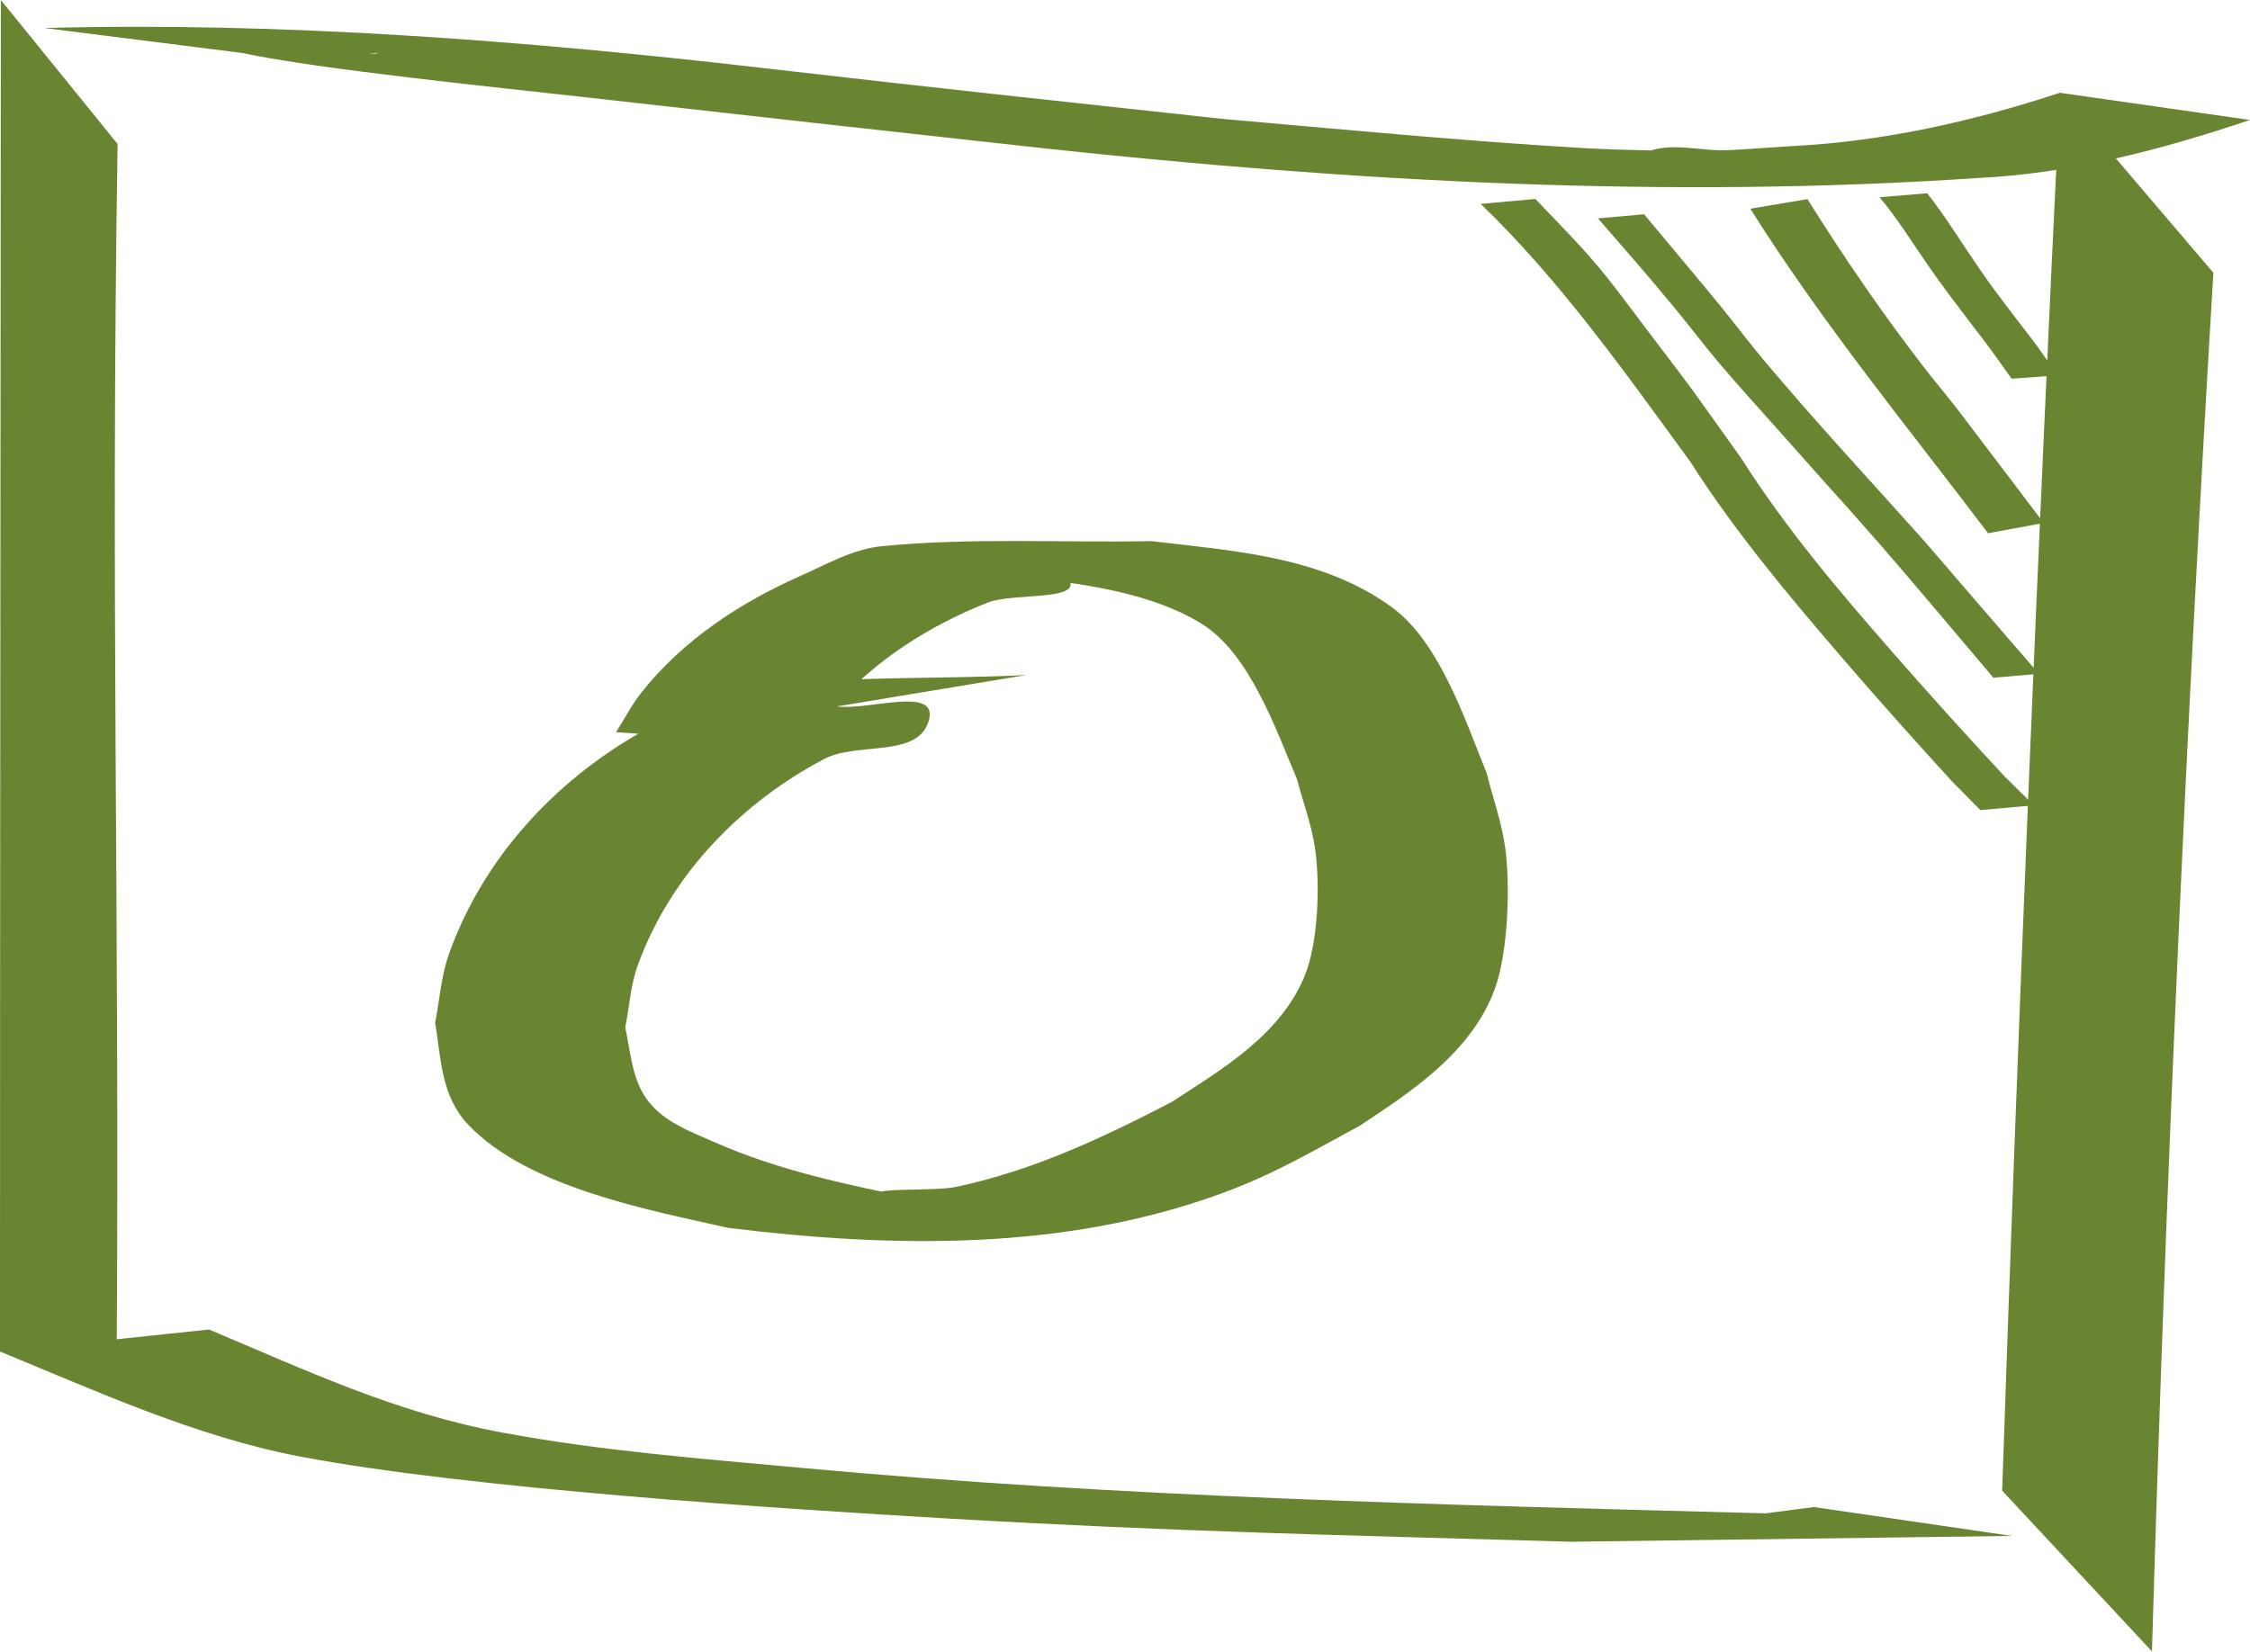
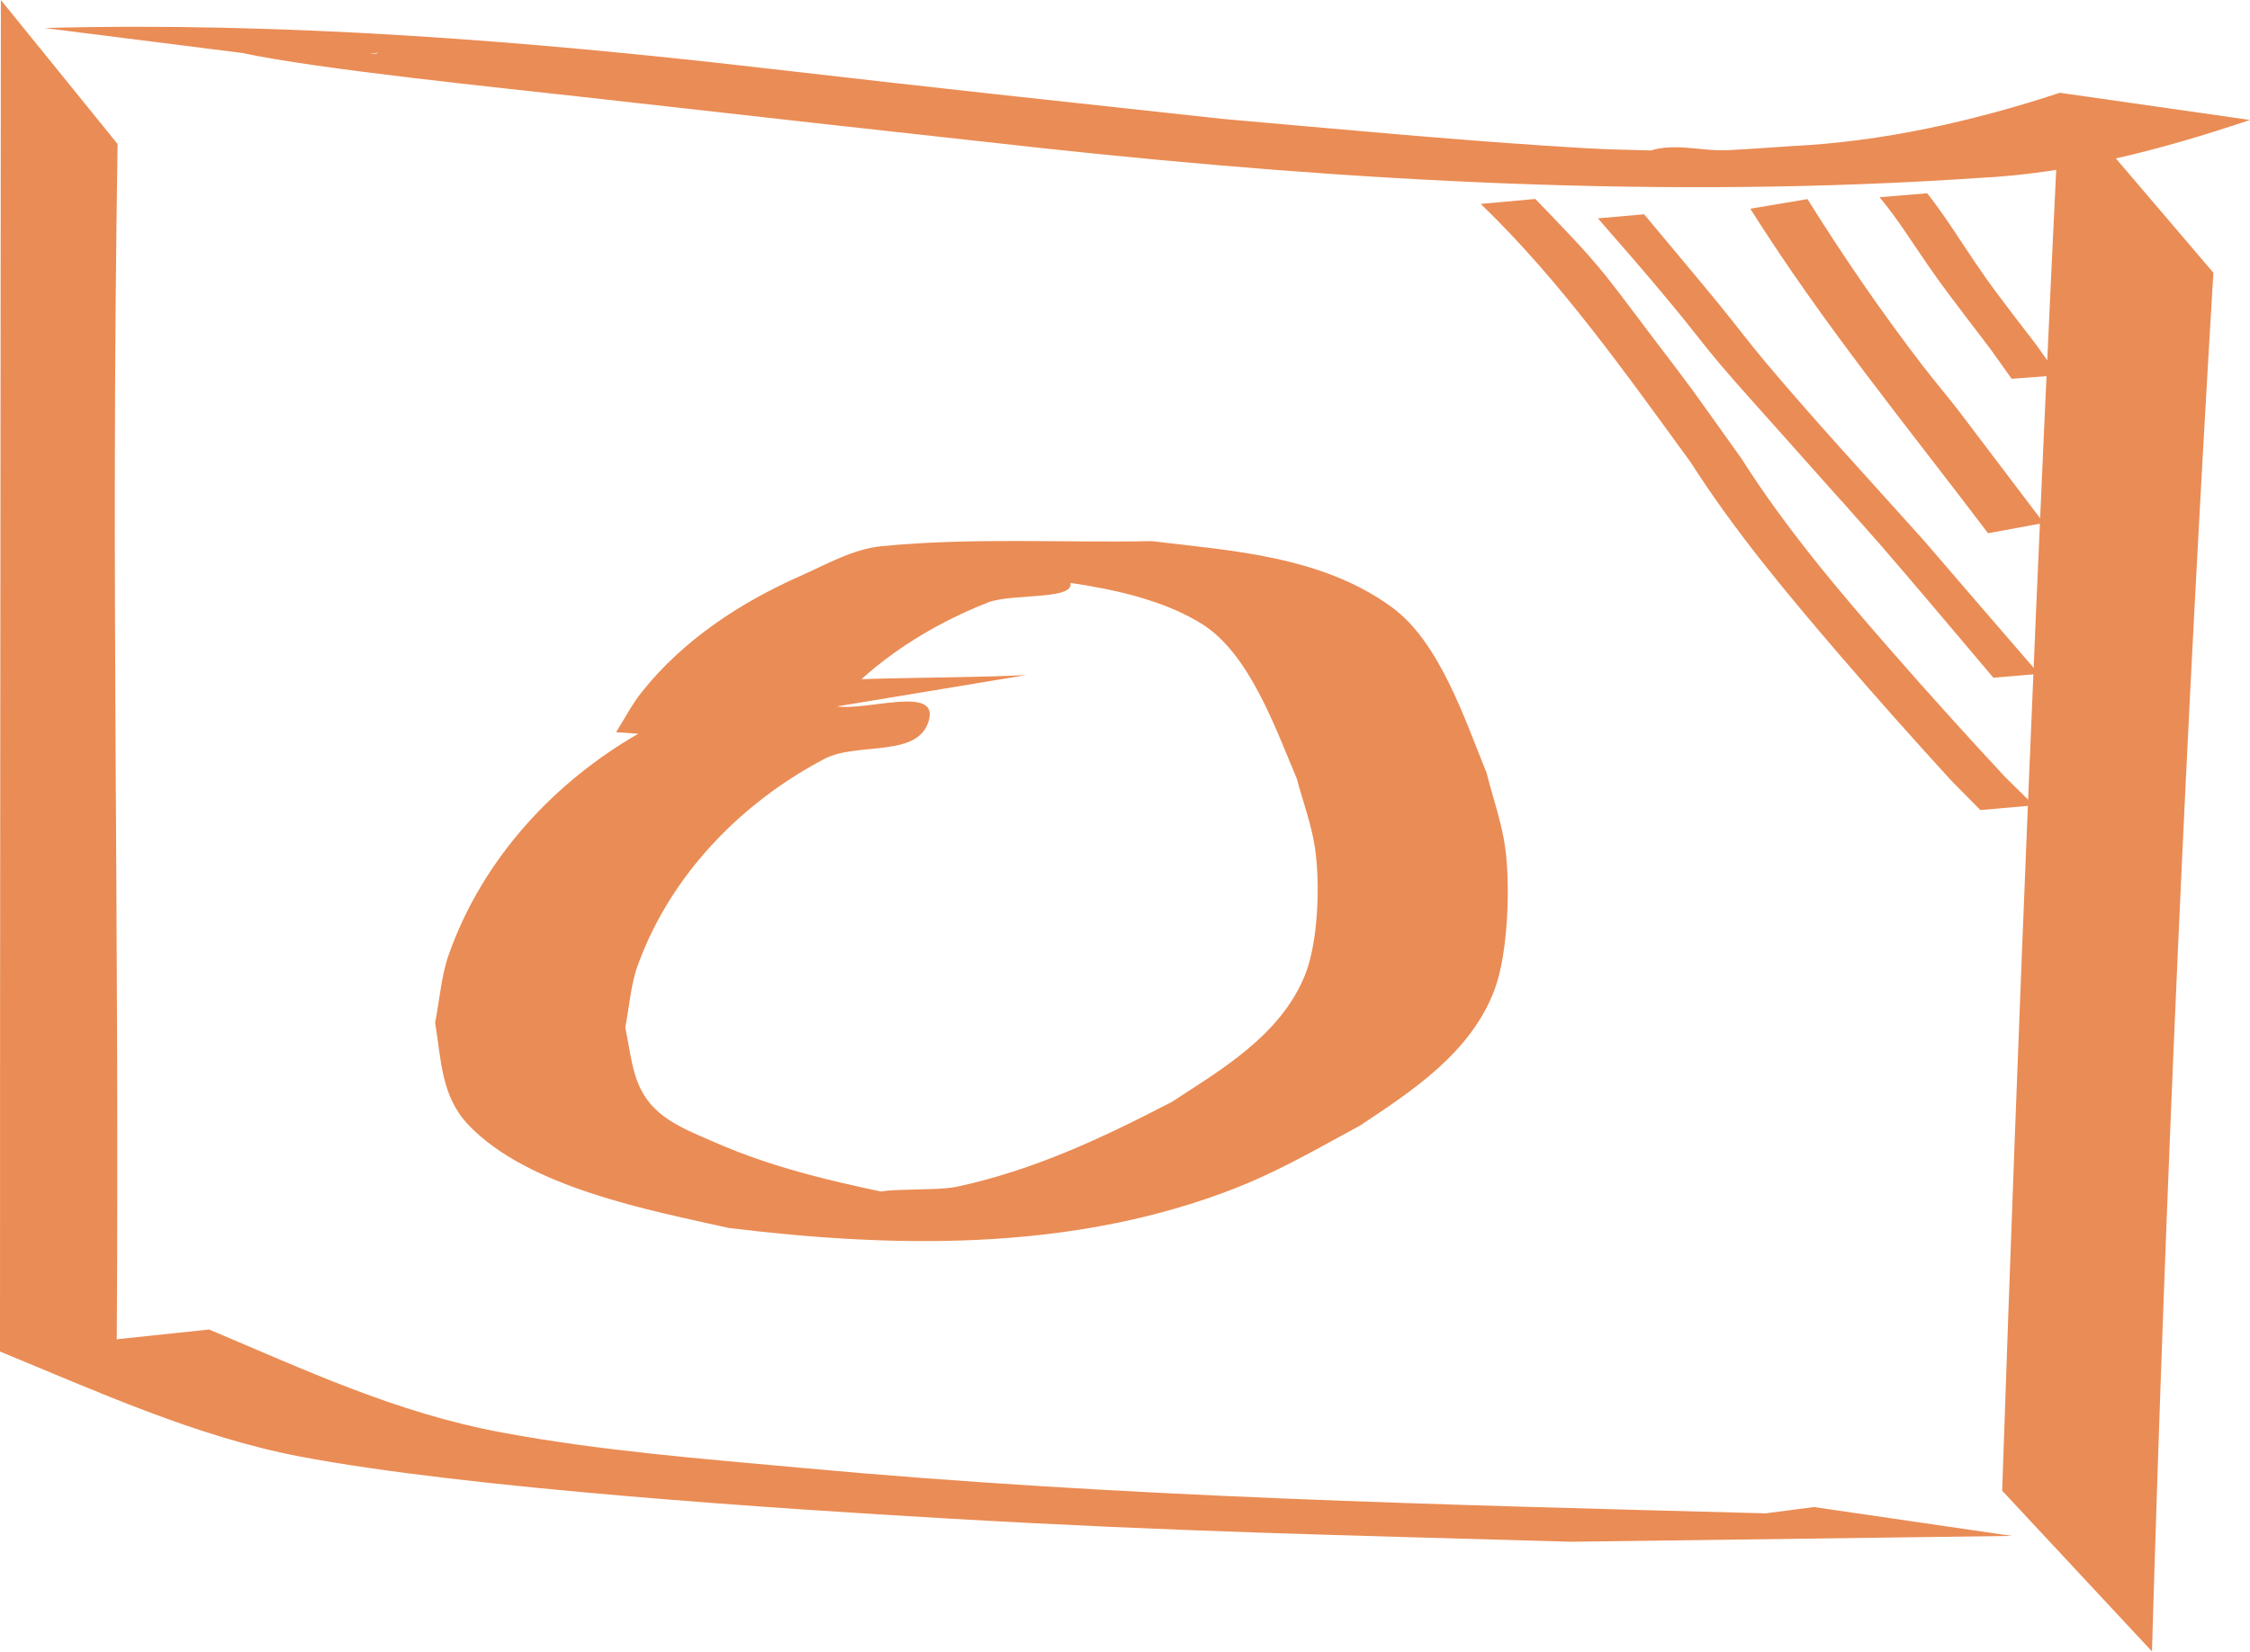
<svg xmlns="http://www.w3.org/2000/svg" width="270" height="198.219" viewBox="0 0 71.438 52.445" version="1.1" id="svg8">
  <defs id="defs2" />
  <g id="layer1" transform="translate(-36.59167,-61.28485)">
-     <path style="fill:#6a8532ff;stroke-width:0.181" id="path877" d="m 36.619,61.286 c -0.008,14.307 -0.029,28.613 -0.027,42.92 l 3.705,0.005 v 0 c 0.093,-14.31 -0.197,-24.05 0.028,-38.354 l -3.706,-4.573 z" />
-     <path style="fill:#6a8532ff;stroke-width:0.193" id="path879" d="m 36.592,104.206 c 3.042,1.252 6.239,2.708 9.51,3.332 5.336,1.018 15.295,1.665 20.558,1.97 7.351,0.426 12.531,0.528 19.8,0.739 4.67,-0.062 9.34,-0.123 14.01,-0.185 0,0 -6.285,-0.917 -6.285,-0.917 v 0 c -0.511,0.067 -1.021,0.133 -1.532,0.2 -10.215,-0.272 -20.45,-0.506 -30.627,-1.445 -3.176,-0.293 -6.368,-0.539 -9.498,-1.122 -3.381,-0.63 -6.217,-1.976 -9.298,-3.271 0,0 -6.638,0.7 -6.638,0.7 z" />
-     <path style="fill:#6a8532ff;stroke-width:0.189" id="path881" d="m 44.284,62.967 c 0.328,-8.3e-4 3.195,0.19 4.282,-0.007 0.321,0.118 -4.614,-0.065 -4.282,0.007 2.431,0.523 8.33,1.117 10.794,1.395 7.221,0.814 7.655,0.858 14.661,1.633 9.86,1.061 19.778,1.612 29.676,0.941 2.945,-0.143 5.806,-0.897 8.614,-1.842 l -6.036,-0.863 v 0 c -2.784,0.914 -5.633,1.554 -8.542,1.695 -0.669,0.043 -1.337,0.096 -2.006,0.128 -0.882,0.041 -1.832,-0.287 -2.646,0.091 -0.741,0.344 3.209,0.085 2.409,0.019 -1.434,-0.117 -2.874,-0.092 -4.31,-0.175 -3.731,-0.217 -7.789,-0.604 -11.491,-0.929 -5.852,-0.636 -8.743,-0.941 -14.681,-1.626 -7.461,-0.86 -15.211,-1.461 -22.725,-1.26 z" />
-     <path style="fill:#6a8532ff;stroke-width:0.231" id="path883" d="m 101.994,64.231 c -0.71,14.529 -1.331,29.575 -1.833,44.394 l 4.756,5.105 v 0 c 0.438,-14.888 1.09,-29.49 1.95,-43.784 l -4.874,-5.715 z" />
-     <path style="fill:#6a8532ff;stroke-width:0.189" id="path885" d="m 69.173,82.723 c -2.996,0.148 -6.015,-0.003 -8.987,0.445 -1.173,0.177 -2.265,0.809 -3.317,1.412 -2.621,1.503 -4.936,3.926 -6.03,7.023 -0.242,0.686 -0.288,1.439 -0.432,2.159 0.199,1.204 0.189,2.337 1.063,3.253 1.899,1.99 5.769,2.707 8.253,3.266 5.198,0.637 10.662,0.74 15.681,-1.106 1.646,-0.605 2.821,-1.309 4.37,-2.145 1.596,-1.065 3.532,-2.299 4.282,-4.349 0.419,-1.145 0.493,-3.289 0.324,-4.492 -0.114,-0.806 -0.392,-1.572 -0.588,-2.357 -0.695,-1.712 -1.494,-4.151 -2.998,-5.255 -2.227,-1.635 -5.081,-1.799 -7.634,-2.107 -2.862,0.054 -5.735,-0.12 -8.587,0.162 -0.898,0.089 -1.732,0.572 -2.569,0.943 -1.866,0.828 -3.704,2.006 -5.046,3.701 -0.307,0.387 -0.537,0.841 -0.806,1.261 0,0 6.062,0.428 6.062,0.428 v 0 c 0.26,-0.378 0.487,-0.788 0.781,-1.135 1.331,-1.571 3.14,-2.691 4.953,-3.408 0.831,-0.329 3.107,-0.027 2.55,-0.787 -0.687,-0.939 -2.176,-0.125 -3.264,-0.188 2.281,0.217 5.474,0.373 7.524,1.656 1.504,0.941 2.328,3.305 3.009,4.914 0.192,0.731 0.464,1.442 0.575,2.193 0.165,1.111 0.111,2.991 -0.321,4.052 -0.782,1.922 -2.697,3.016 -4.224,4.017 -2.24,1.162 -4.377,2.164 -6.821,2.693 -0.817,0.177 -3.206,-0.036 -2.472,0.398 1.019,0.603 2.304,0.196 3.458,0.185 0.759,-0.007 -1.514,-0.131 -2.27,-0.196 -2.183,-0.447 -4.366,-0.893 -6.44,-1.812 -0.592,-0.262 -1.215,-0.494 -1.723,-0.922 -0.857,-0.722 -0.865,-1.666 -1.085,-2.716 0.132,-0.656 0.17,-1.345 0.397,-1.969 1.074,-2.958 3.373,-5.213 5.924,-6.554 1.059,-0.557 3.027,-0.004 3.328,-1.262 0.253,-1.056 -1.952,-0.27 -2.929,-0.405 0,0 6.007,-0.995 6.007,-0.995 z" />
-     <path style="fill:#6a8532ff;stroke-width:0.189" id="path887" d="m 96.268,67.549 c 0.565,0.671 1.033,1.432 1.537,2.159 0.497,0.717 0.794,1.095 1.322,1.794 0.889,1.165 0.443,0.562 1.335,1.811 0,0 1.463,-0.109 1.463,-0.109 v 0 c -0.885,-1.258 -0.44,-0.654 -1.333,-1.817 -0.598,-0.792 -0.749,-0.972 -1.301,-1.784 -0.497,-0.732 -0.965,-1.49 -1.511,-2.181 0,0 -1.511,0.126 -1.511,0.126 z" />
-     <path style="fill:#6a8532ff;stroke-width:0.258" id="path889" d="m 92.165,67.914 c 2.323,3.688 4.991,6.924 7.548,10.305 0,0 1.767,-0.326 1.767,-0.326 v 0 c -0.173,-0.229 -2.53,-3.342 -2.693,-3.553 -0.38,-0.49 -0.777,-0.957 -1.156,-1.45 -1.285,-1.673 -2.501,-3.44 -3.652,-5.283 0,0 -1.814,0.306 -1.814,0.306 z" />
-     <path style="fill:#6a8532ff;stroke-width:0.189" id="path891" d="m 87.325,68.218 c 0.941,1.082 1.522,1.737 2.461,2.876 0.476,0.577 0.929,1.179 1.412,1.749 0.581,0.685 1.184,1.345 1.779,2.015 5.049,5.679 -1.277,-1.469 3.325,3.737 1.205,1.392 2.388,2.806 3.579,4.212 0,0 1.445,-0.123 1.445,-0.123 v 0 c -1.215,-1.398 -2.421,-2.807 -3.631,-4.211 -1.704,-1.907 -3.448,-3.779 -5.097,-5.745 -0.48,-0.572 -0.931,-1.173 -1.403,-1.752 -0.453,-0.557 -1.88,-2.261 -2.403,-2.886 0,0 -1.47,0.129 -1.47,0.129 z" />
-     <path style="fill:#6a8532ff;stroke-width:0.216" id="path893" d="m 83.605,67.76 c 2.52,2.428 4.578,5.343 6.659,8.196 1.409,2.205 3.074,4.192 4.758,6.152 1.161,1.351 2.345,2.677 3.544,3.989 0.301,0.305 0.603,0.609 0.904,0.914 0,0 1.698,-0.151 1.698,-0.151 v 0 c -0.306,-0.302 -0.612,-0.603 -0.918,-0.905 -1.216,-1.307 -2.412,-2.632 -3.59,-3.979 -1.701,-1.945 -3.377,-3.923 -4.781,-6.135 -1.928,-2.694 -1.162,-1.666 -3,-4.088 -0.42,-0.554 -0.831,-1.116 -1.263,-1.658 -0.705,-0.886 -1.501,-1.681 -2.278,-2.492 0,0 -1.732,0.157 -1.732,0.157 z" />
+     <path style="fill:#EA8C55;stroke-width:0.181" id="path877" d="m 36.619,61.286 c -0.008,14.307 -0.029,28.613 -0.027,42.92 l 3.705,0.005 v 0 c 0.093,-14.31 -0.197,-24.05 0.028,-38.354 l -3.706,-4.573 z" />
+     <path style="fill:#EA8C55;stroke-width:0.193" id="path879" d="m 36.592,104.206 c 3.042,1.252 6.239,2.708 9.51,3.332 5.336,1.018 15.295,1.665 20.558,1.97 7.351,0.426 12.531,0.528 19.8,0.739 4.67,-0.062 9.34,-0.123 14.01,-0.185 0,0 -6.285,-0.917 -6.285,-0.917 v 0 c -0.511,0.067 -1.021,0.133 -1.532,0.2 -10.215,-0.272 -20.45,-0.506 -30.627,-1.445 -3.176,-0.293 -6.368,-0.539 -9.498,-1.122 -3.381,-0.63 -6.217,-1.976 -9.298,-3.271 0,0 -6.638,0.7 -6.638,0.7 z" />
+     <path style="fill:#EA8C55;stroke-width:0.189" id="path881" d="m 44.284,62.967 c 0.328,-8.3e-4 3.195,0.19 4.282,-0.007 0.321,0.118 -4.614,-0.065 -4.282,0.007 2.431,0.523 8.33,1.117 10.794,1.395 7.221,0.814 7.655,0.858 14.661,1.633 9.86,1.061 19.778,1.612 29.676,0.941 2.945,-0.143 5.806,-0.897 8.614,-1.842 l -6.036,-0.863 v 0 c -2.784,0.914 -5.633,1.554 -8.542,1.695 -0.669,0.043 -1.337,0.096 -2.006,0.128 -0.882,0.041 -1.832,-0.287 -2.646,0.091 -0.741,0.344 3.209,0.085 2.409,0.019 -1.434,-0.117 -2.874,-0.092 -4.31,-0.175 -3.731,-0.217 -7.789,-0.604 -11.491,-0.929 -5.852,-0.636 -8.743,-0.941 -14.681,-1.626 -7.461,-0.86 -15.211,-1.461 -22.725,-1.26 z" />
+     <path style="fill:#EA8C55;stroke-width:0.231" id="path883" d="m 101.994,64.231 c -0.71,14.529 -1.331,29.575 -1.833,44.394 l 4.756,5.105 v 0 c 0.438,-14.888 1.09,-29.49 1.95,-43.784 l -4.874,-5.715 z" />
+     <path style="fill:#EA8C55;stroke-width:0.189" id="path885" d="m 69.173,82.723 c -2.996,0.148 -6.015,-0.003 -8.987,0.445 -1.173,0.177 -2.265,0.809 -3.317,1.412 -2.621,1.503 -4.936,3.926 -6.03,7.023 -0.242,0.686 -0.288,1.439 -0.432,2.159 0.199,1.204 0.189,2.337 1.063,3.253 1.899,1.99 5.769,2.707 8.253,3.266 5.198,0.637 10.662,0.74 15.681,-1.106 1.646,-0.605 2.821,-1.309 4.37,-2.145 1.596,-1.065 3.532,-2.299 4.282,-4.349 0.419,-1.145 0.493,-3.289 0.324,-4.492 -0.114,-0.806 -0.392,-1.572 -0.588,-2.357 -0.695,-1.712 -1.494,-4.151 -2.998,-5.255 -2.227,-1.635 -5.081,-1.799 -7.634,-2.107 -2.862,0.054 -5.735,-0.12 -8.587,0.162 -0.898,0.089 -1.732,0.572 -2.569,0.943 -1.866,0.828 -3.704,2.006 -5.046,3.701 -0.307,0.387 -0.537,0.841 -0.806,1.261 0,0 6.062,0.428 6.062,0.428 v 0 c 0.26,-0.378 0.487,-0.788 0.781,-1.135 1.331,-1.571 3.14,-2.691 4.953,-3.408 0.831,-0.329 3.107,-0.027 2.55,-0.787 -0.687,-0.939 -2.176,-0.125 -3.264,-0.188 2.281,0.217 5.474,0.373 7.524,1.656 1.504,0.941 2.328,3.305 3.009,4.914 0.192,0.731 0.464,1.442 0.575,2.193 0.165,1.111 0.111,2.991 -0.321,4.052 -0.782,1.922 -2.697,3.016 -4.224,4.017 -2.24,1.162 -4.377,2.164 -6.821,2.693 -0.817,0.177 -3.206,-0.036 -2.472,0.398 1.019,0.603 2.304,0.196 3.458,0.185 0.759,-0.007 -1.514,-0.131 -2.27,-0.196 -2.183,-0.447 -4.366,-0.893 -6.44,-1.812 -0.592,-0.262 -1.215,-0.494 -1.723,-0.922 -0.857,-0.722 -0.865,-1.666 -1.085,-2.716 0.132,-0.656 0.17,-1.345 0.397,-1.969 1.074,-2.958 3.373,-5.213 5.924,-6.554 1.059,-0.557 3.027,-0.004 3.328,-1.262 0.253,-1.056 -1.952,-0.27 -2.929,-0.405 0,0 6.007,-0.995 6.007,-0.995 z" />
+     <path style="fill:#EA8C55;stroke-width:0.189" id="path887" d="m 96.268,67.549 c 0.565,0.671 1.033,1.432 1.537,2.159 0.497,0.717 0.794,1.095 1.322,1.794 0.889,1.165 0.443,0.562 1.335,1.811 0,0 1.463,-0.109 1.463,-0.109 v 0 c -0.885,-1.258 -0.44,-0.654 -1.333,-1.817 -0.598,-0.792 -0.749,-0.972 -1.301,-1.784 -0.497,-0.732 -0.965,-1.49 -1.511,-2.181 0,0 -1.511,0.126 -1.511,0.126 z" />
+     <path style="fill:#EA8C55;stroke-width:0.258" id="path889" d="m 92.165,67.914 c 2.323,3.688 4.991,6.924 7.548,10.305 0,0 1.767,-0.326 1.767,-0.326 v 0 c -0.173,-0.229 -2.53,-3.342 -2.693,-3.553 -0.38,-0.49 -0.777,-0.957 -1.156,-1.45 -1.285,-1.673 -2.501,-3.44 -3.652,-5.283 0,0 -1.814,0.306 -1.814,0.306 z" />
+     <path style="fill:#EA8C55;stroke-width:0.189" id="path891" d="m 87.325,68.218 c 0.941,1.082 1.522,1.737 2.461,2.876 0.476,0.577 0.929,1.179 1.412,1.749 0.581,0.685 1.184,1.345 1.779,2.015 5.049,5.679 -1.277,-1.469 3.325,3.737 1.205,1.392 2.388,2.806 3.579,4.212 0,0 1.445,-0.123 1.445,-0.123 v 0 c -1.215,-1.398 -2.421,-2.807 -3.631,-4.211 -1.704,-1.907 -3.448,-3.779 -5.097,-5.745 -0.48,-0.572 -0.931,-1.173 -1.403,-1.752 -0.453,-0.557 -1.88,-2.261 -2.403,-2.886 0,0 -1.47,0.129 -1.47,0.129 z" />
+     <path style="fill:#EA8C55;stroke-width:0.216" id="path893" d="m 83.605,67.76 c 2.52,2.428 4.578,5.343 6.659,8.196 1.409,2.205 3.074,4.192 4.758,6.152 1.161,1.351 2.345,2.677 3.544,3.989 0.301,0.305 0.603,0.609 0.904,0.914 0,0 1.698,-0.151 1.698,-0.151 v 0 c -0.306,-0.302 -0.612,-0.603 -0.918,-0.905 -1.216,-1.307 -2.412,-2.632 -3.59,-3.979 -1.701,-1.945 -3.377,-3.923 -4.781,-6.135 -1.928,-2.694 -1.162,-1.666 -3,-4.088 -0.42,-0.554 -0.831,-1.116 -1.263,-1.658 -0.705,-0.886 -1.501,-1.681 -2.278,-2.492 0,0 -1.732,0.157 -1.732,0.157 z" />
  </g>
</svg>
